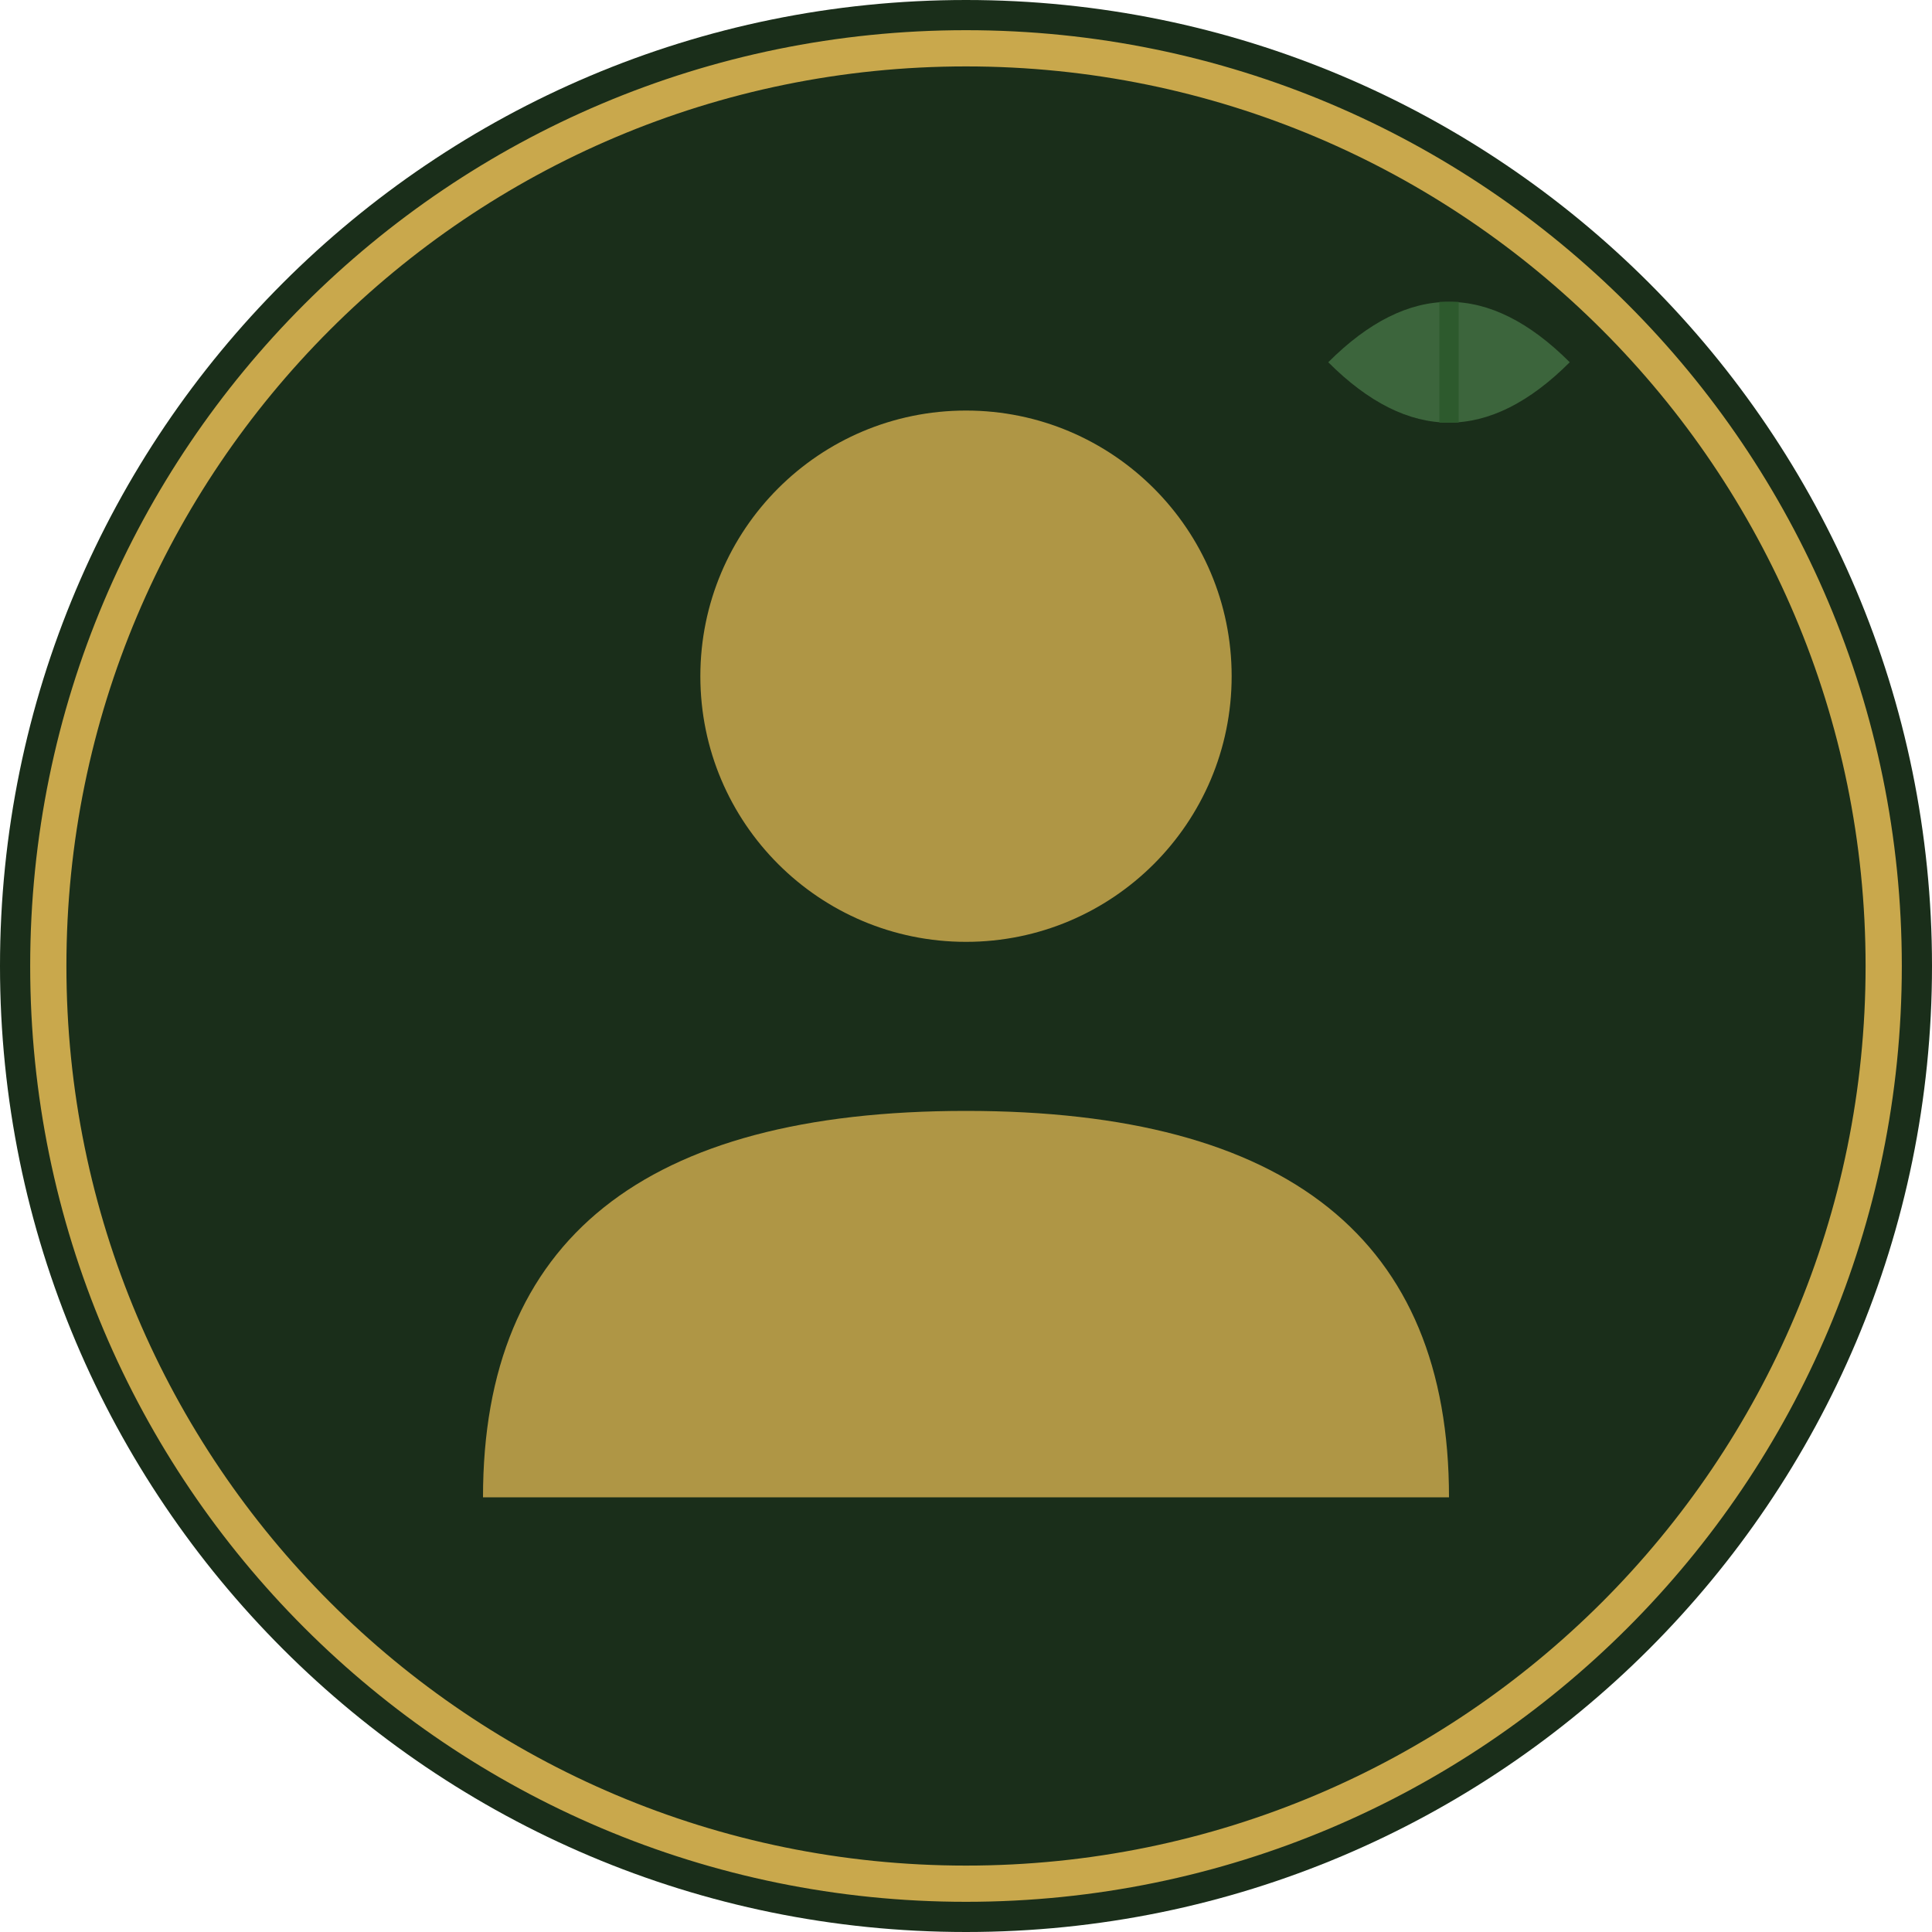
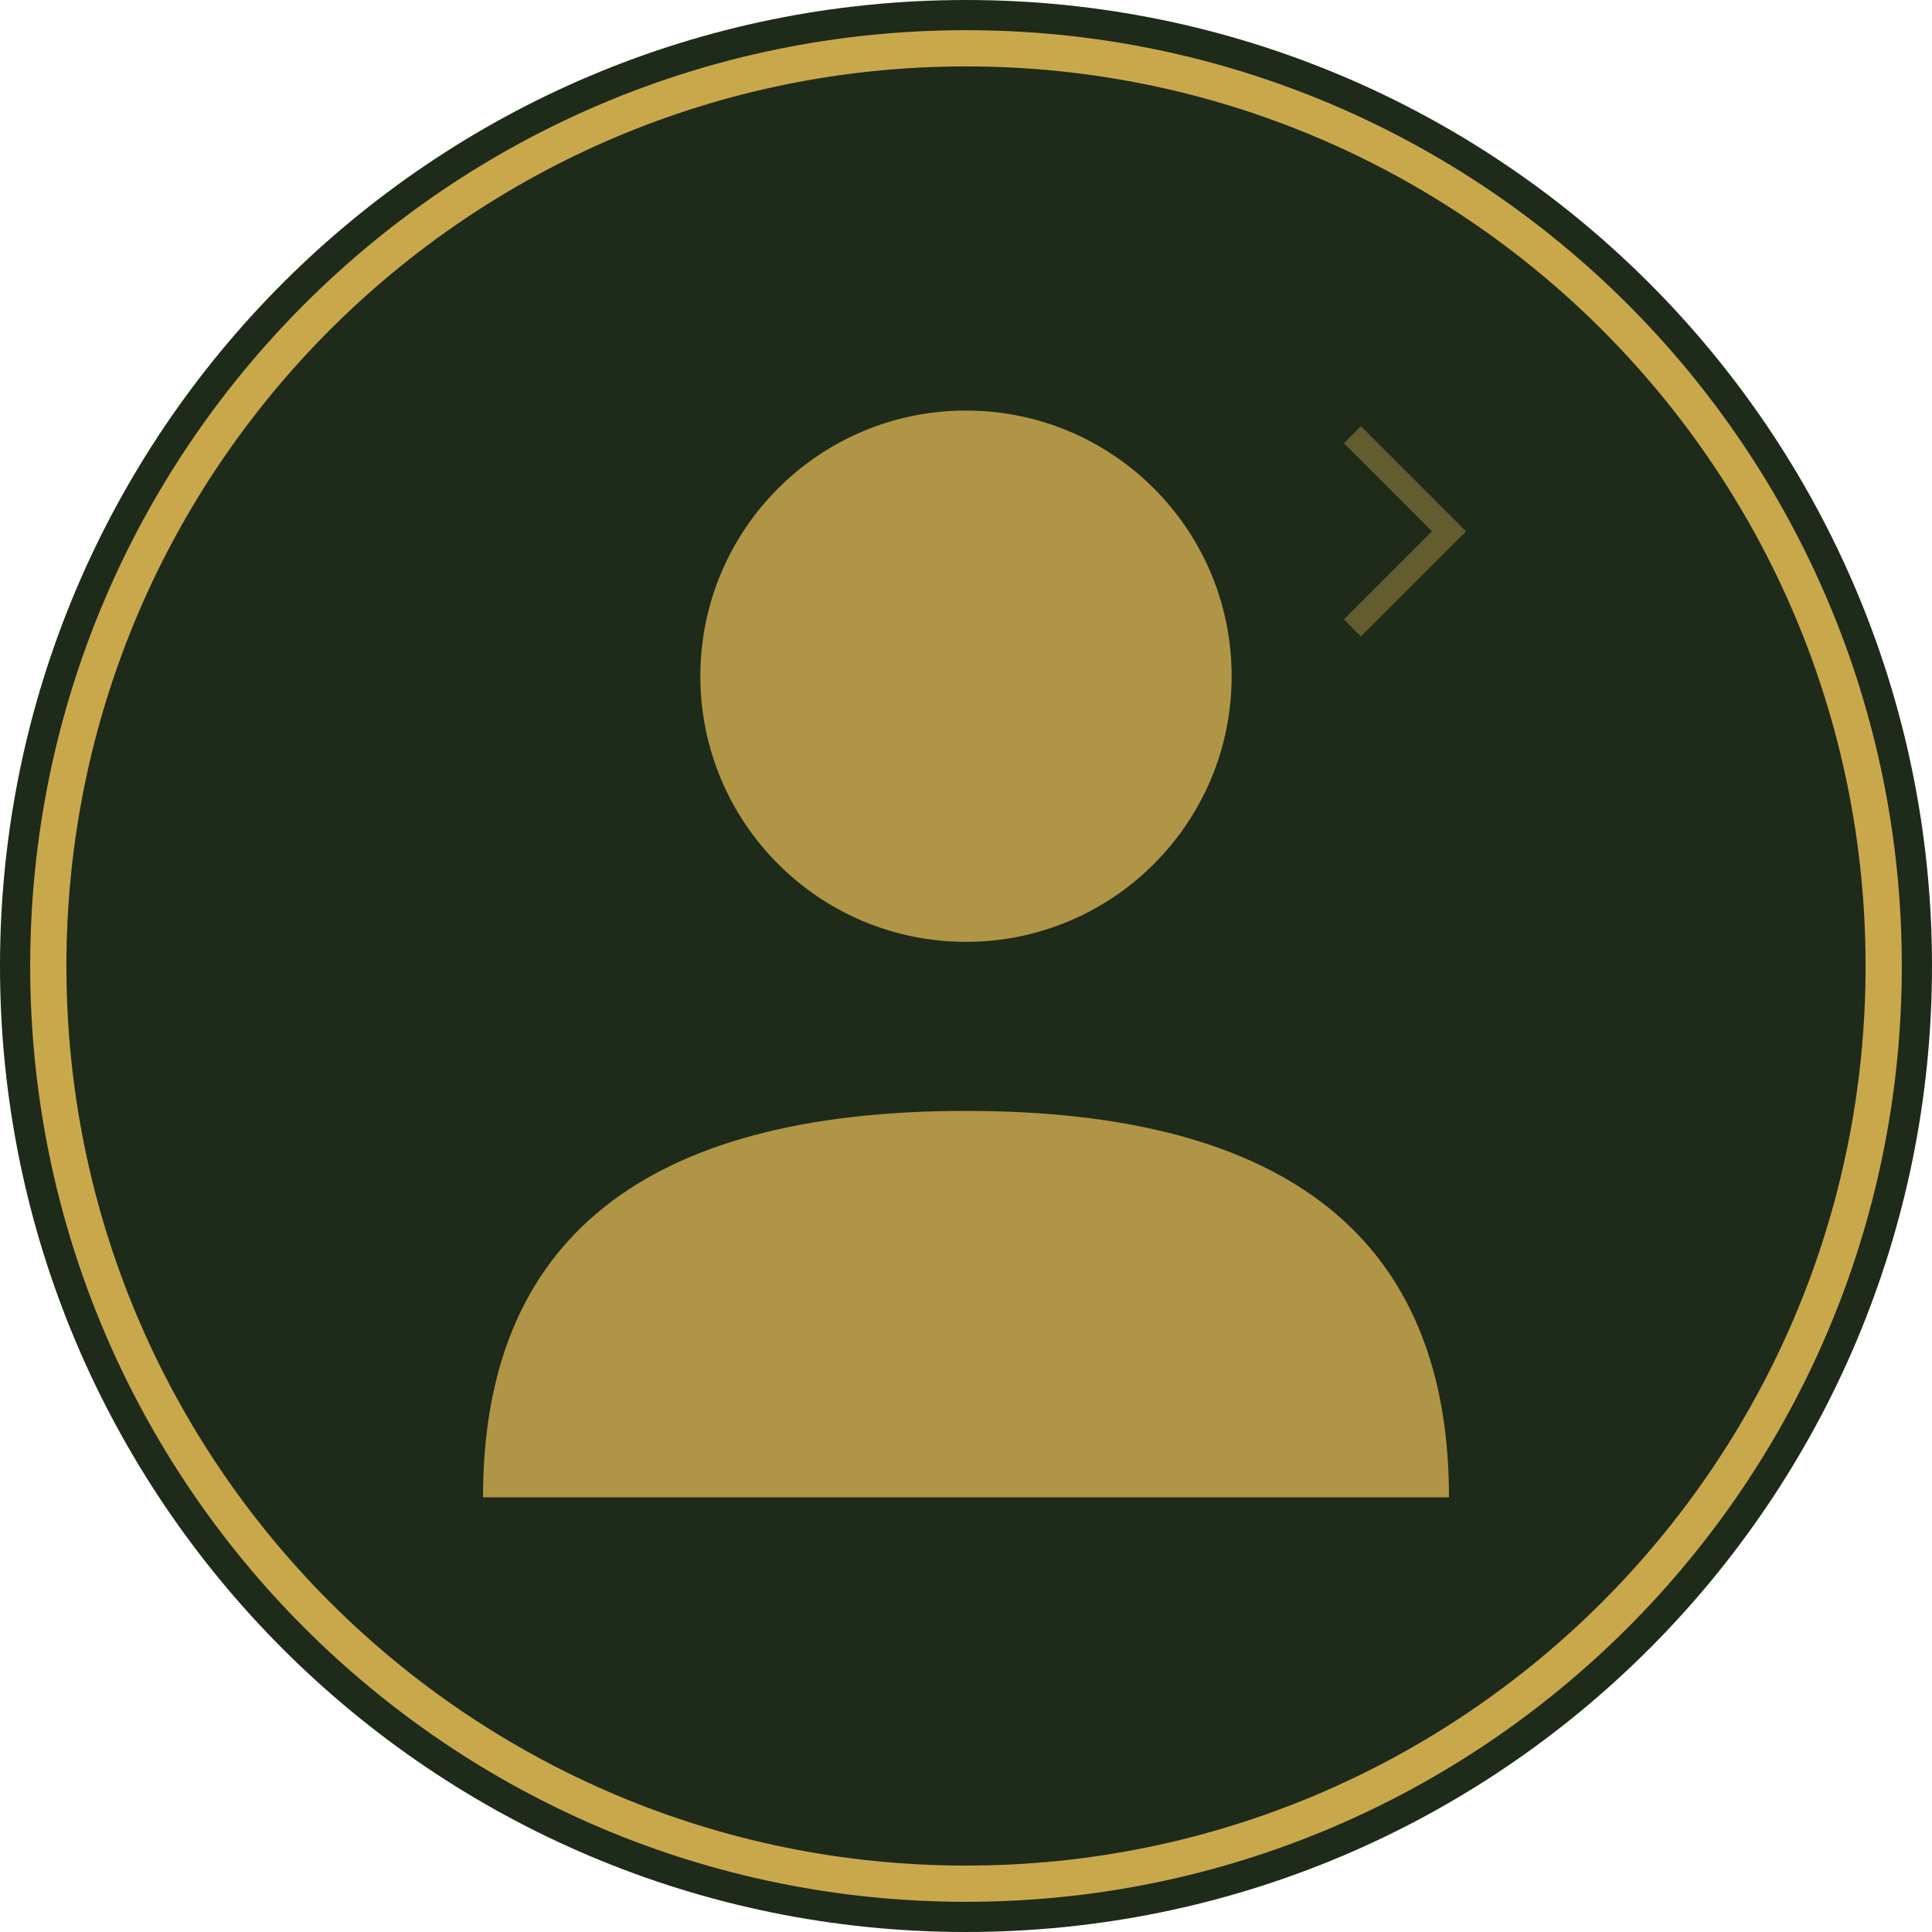
<svg xmlns="http://www.w3.org/2000/svg" viewBox="0 0 80 80" width="80" height="80">
-   <circle cx="40" cy="40" r="40" fill="#1a2e1a" />
+   <circle cx="40" cy="40" r="40" fill="#1e2a1a" />
  <circle cx="40" cy="40" r="38" fill="none" stroke="#c9a84c" stroke-width="1.5" />
  <circle cx="40" cy="28" r="11" fill="#c9a84c" opacity="0.85" />
  <path d="M20 62 Q20 46 40 46 Q60 46 60 62" fill="#c9a84c" opacity="0.85" />
-   <path d="M55 15 Q60 10 65 15 Q60 20 55 15Z" fill="#4a7c4a" opacity="0.7" />
-   <line x1="60" y1="12.5" x2="60" y2="17.5" stroke="#2d5a2d" stroke-width="0.8" />
+   <path d="M56 18 L60 22 L56 26" fill="none" stroke="#c9a84c" stroke-width="1" opacity="0.4" />
</svg>
